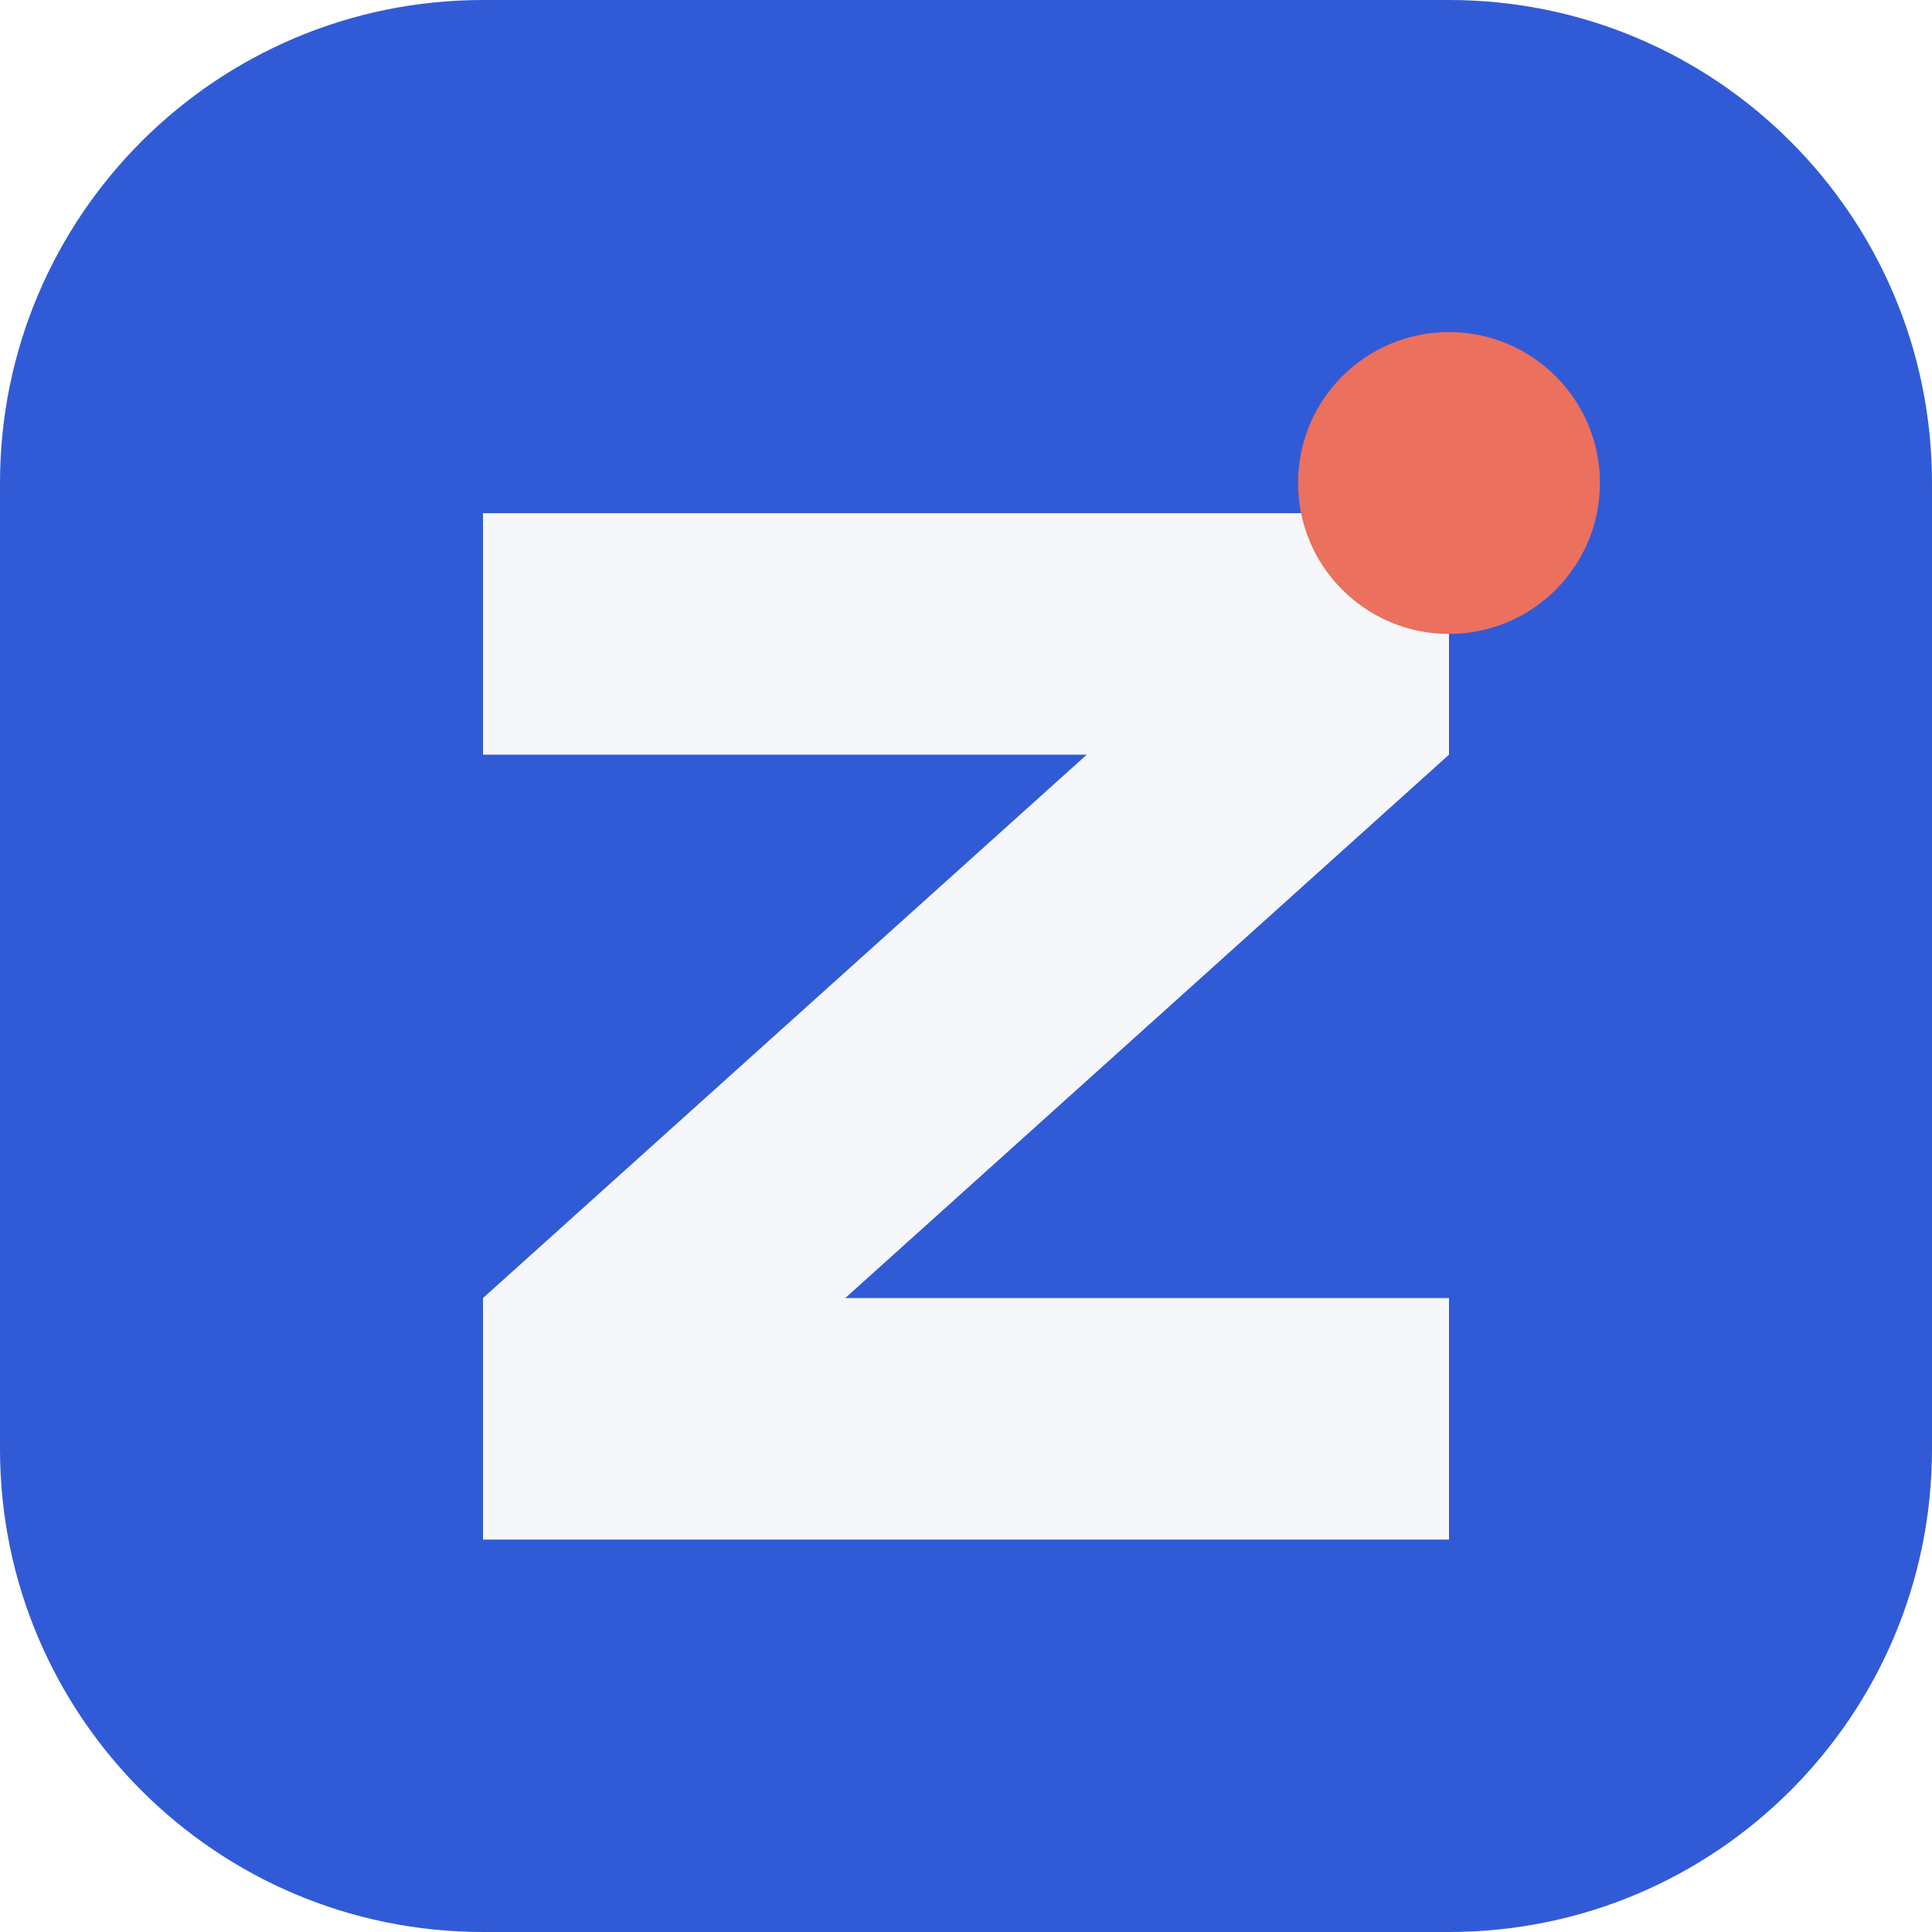
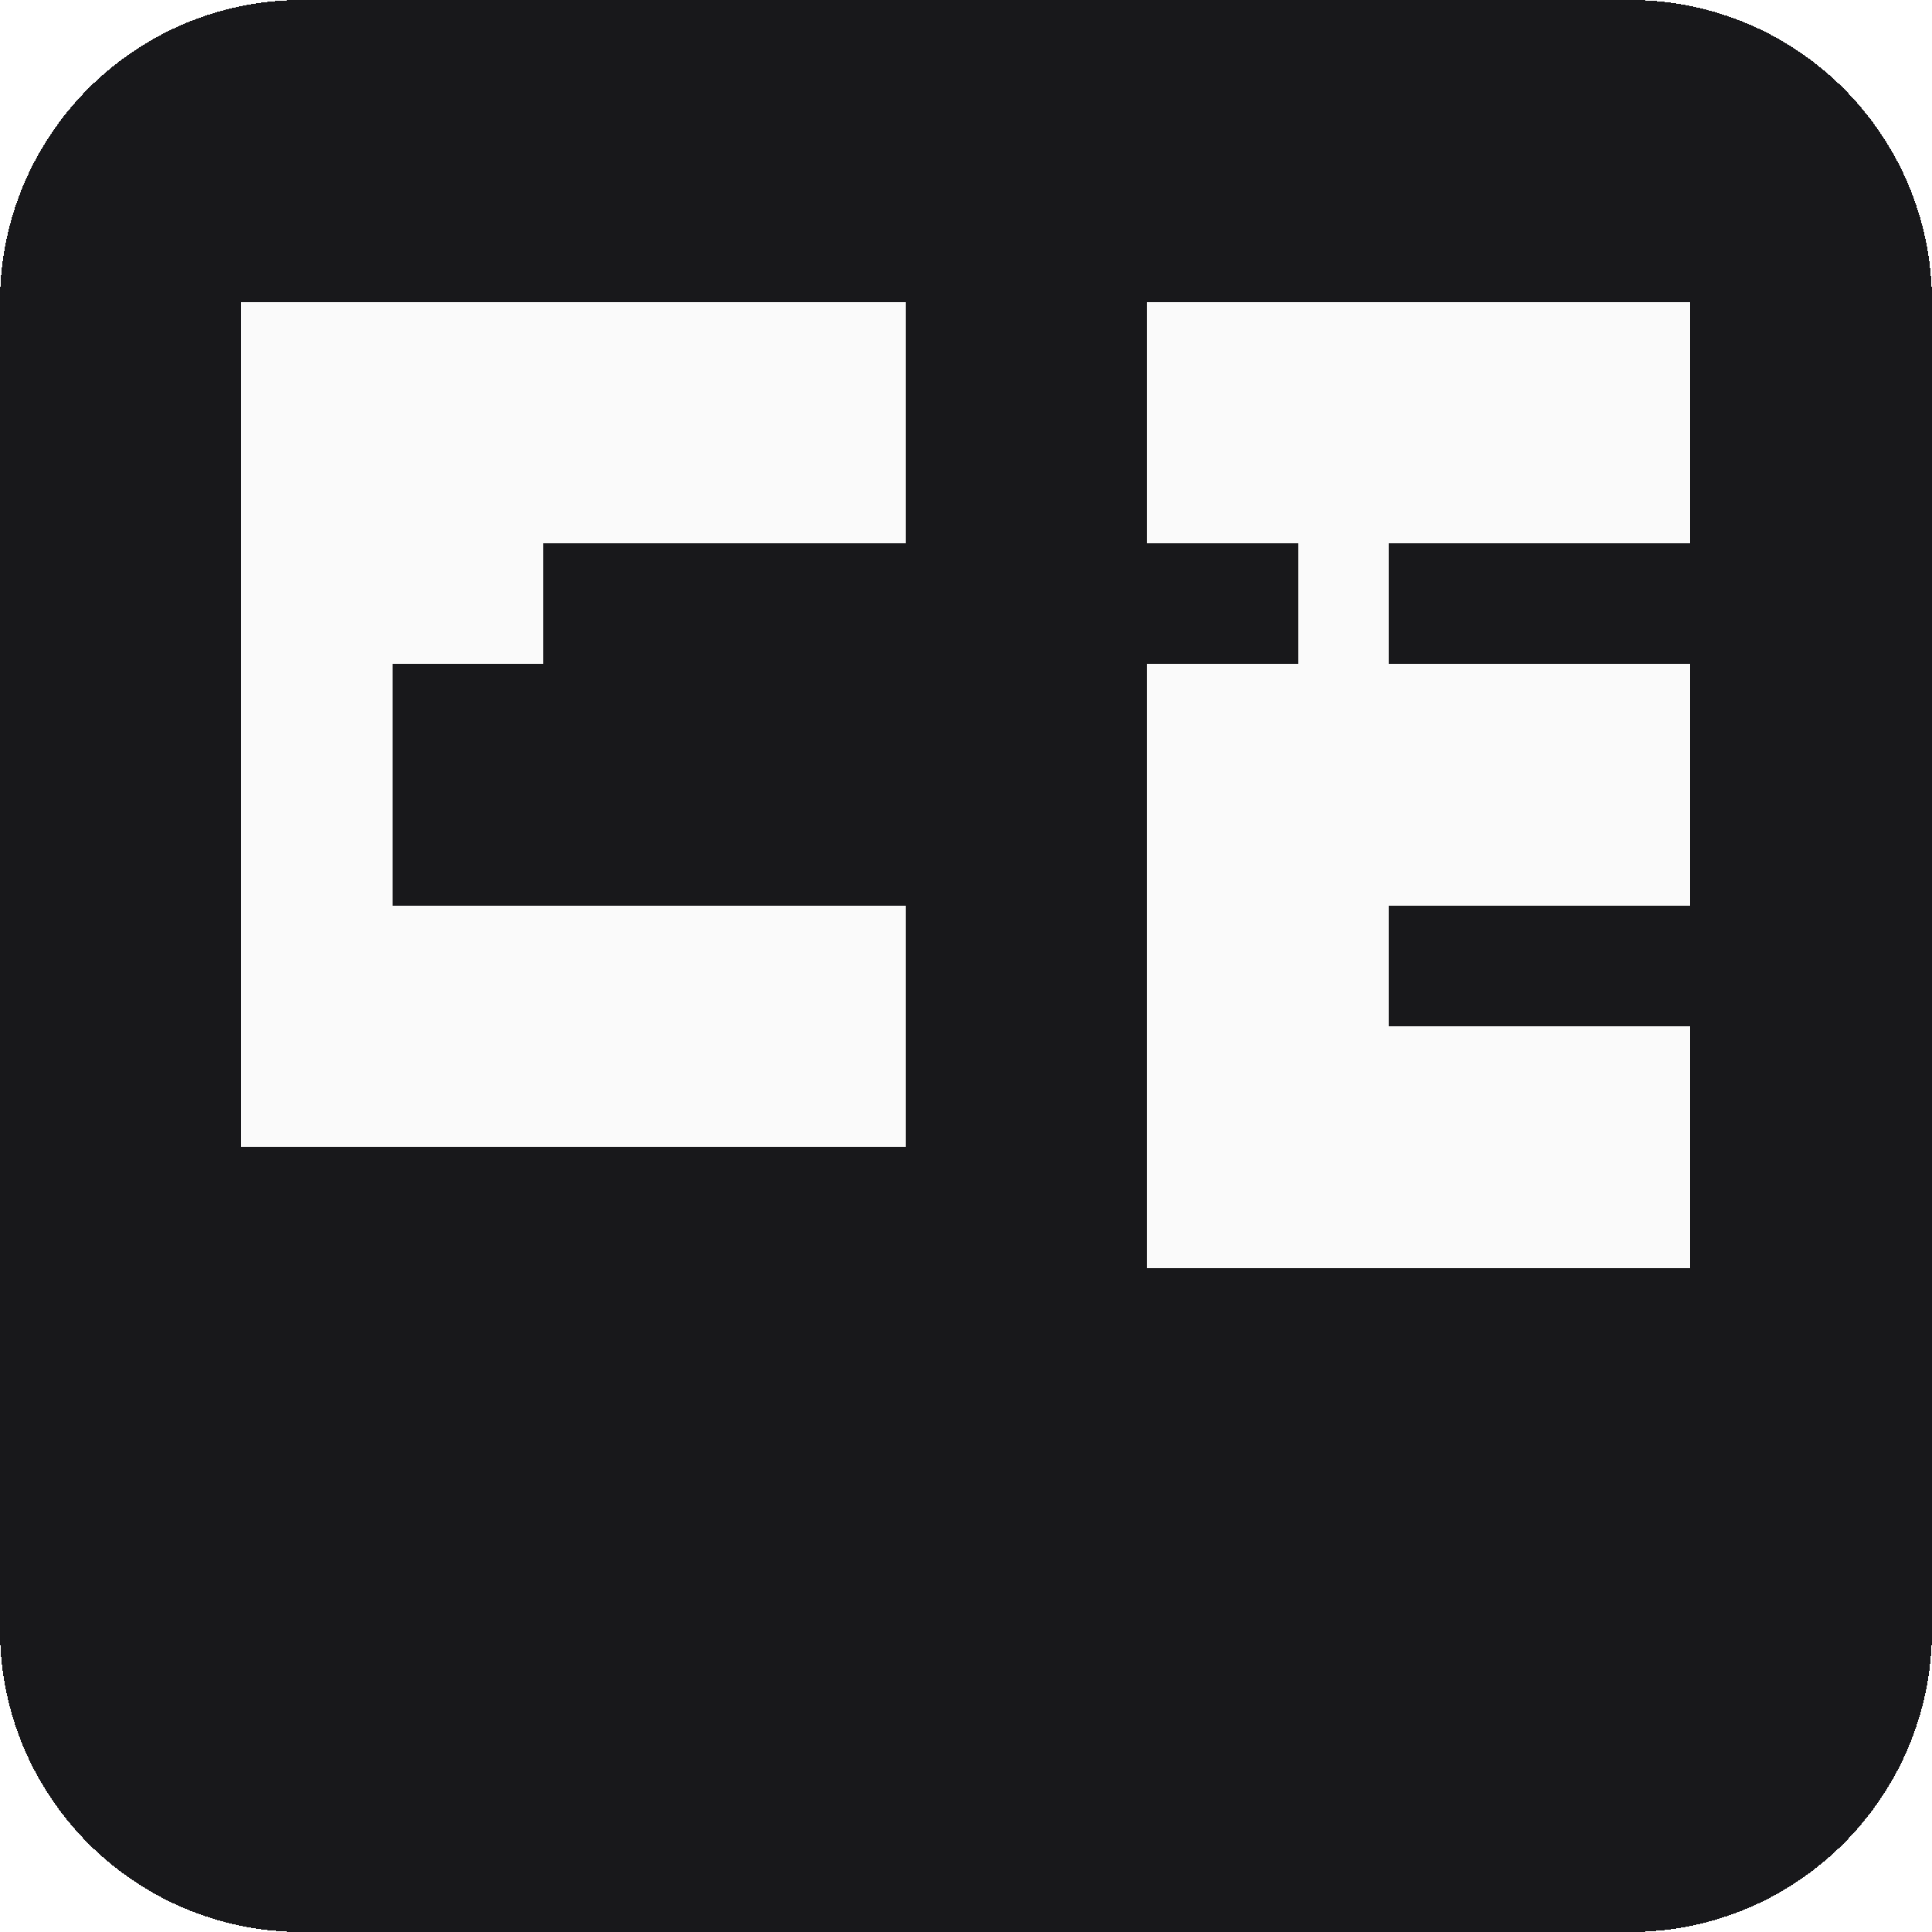
- <svg xmlns="http://www.w3.org/2000/svg" viewBox="0 0 64 64">
-   <rect width="64" height="64" rx="16" fill="#315BD6" />
-   <path d="M16 17h32v8L28 43h20v8H16v-8l20-18H16z" fill="#F5F7FB" />
-   <circle cx="48" cy="16" r="5" fill="#EB705E" />
+ <svg xmlns="http://www.w3.org/2000/svg" viewBox="0 0 64 64" shape-rendering="crispEdges">
+   <rect width="64" height="64" rx="10" fill="#18181B" />
+   <path fill="#FAFAFA" d="M8 10h22v8H18v4h-5v5H8V10Zm0 12h5v8h17v8H8V22Zm30-12h18v8H46v4h10v8H46v4h10v8H38V22h5v-4h-5v-8Z" />
</svg>
